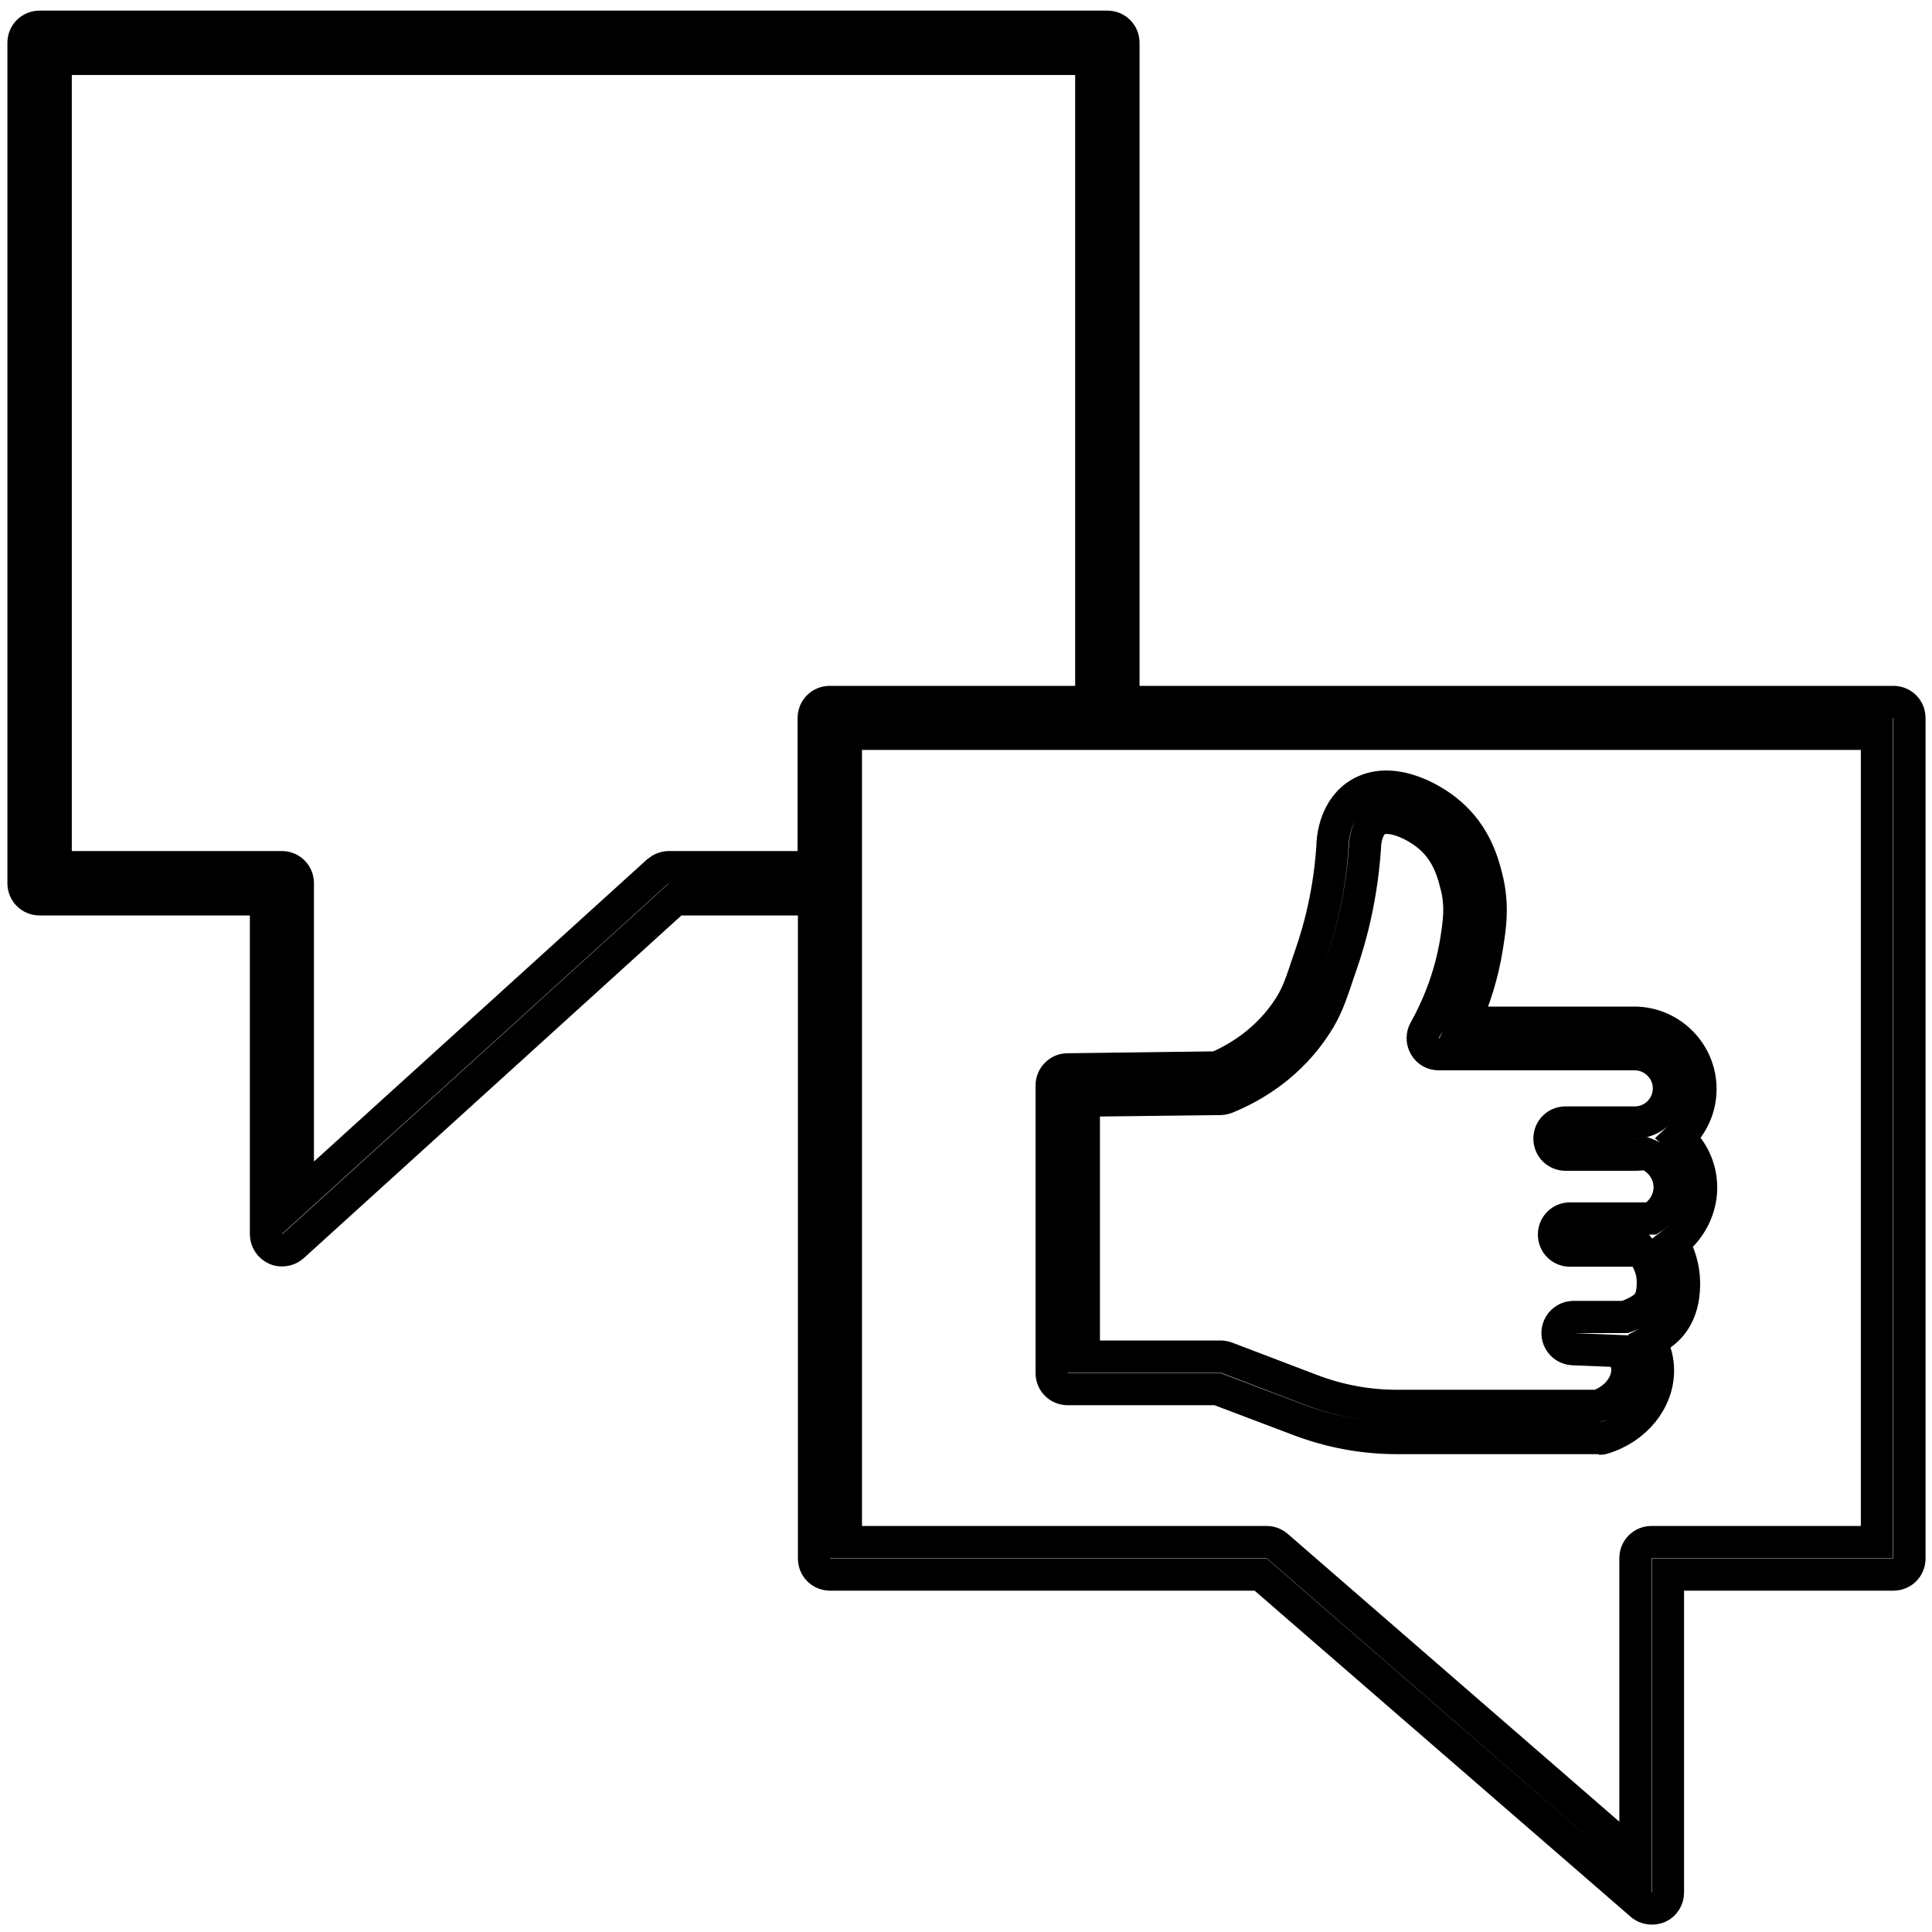
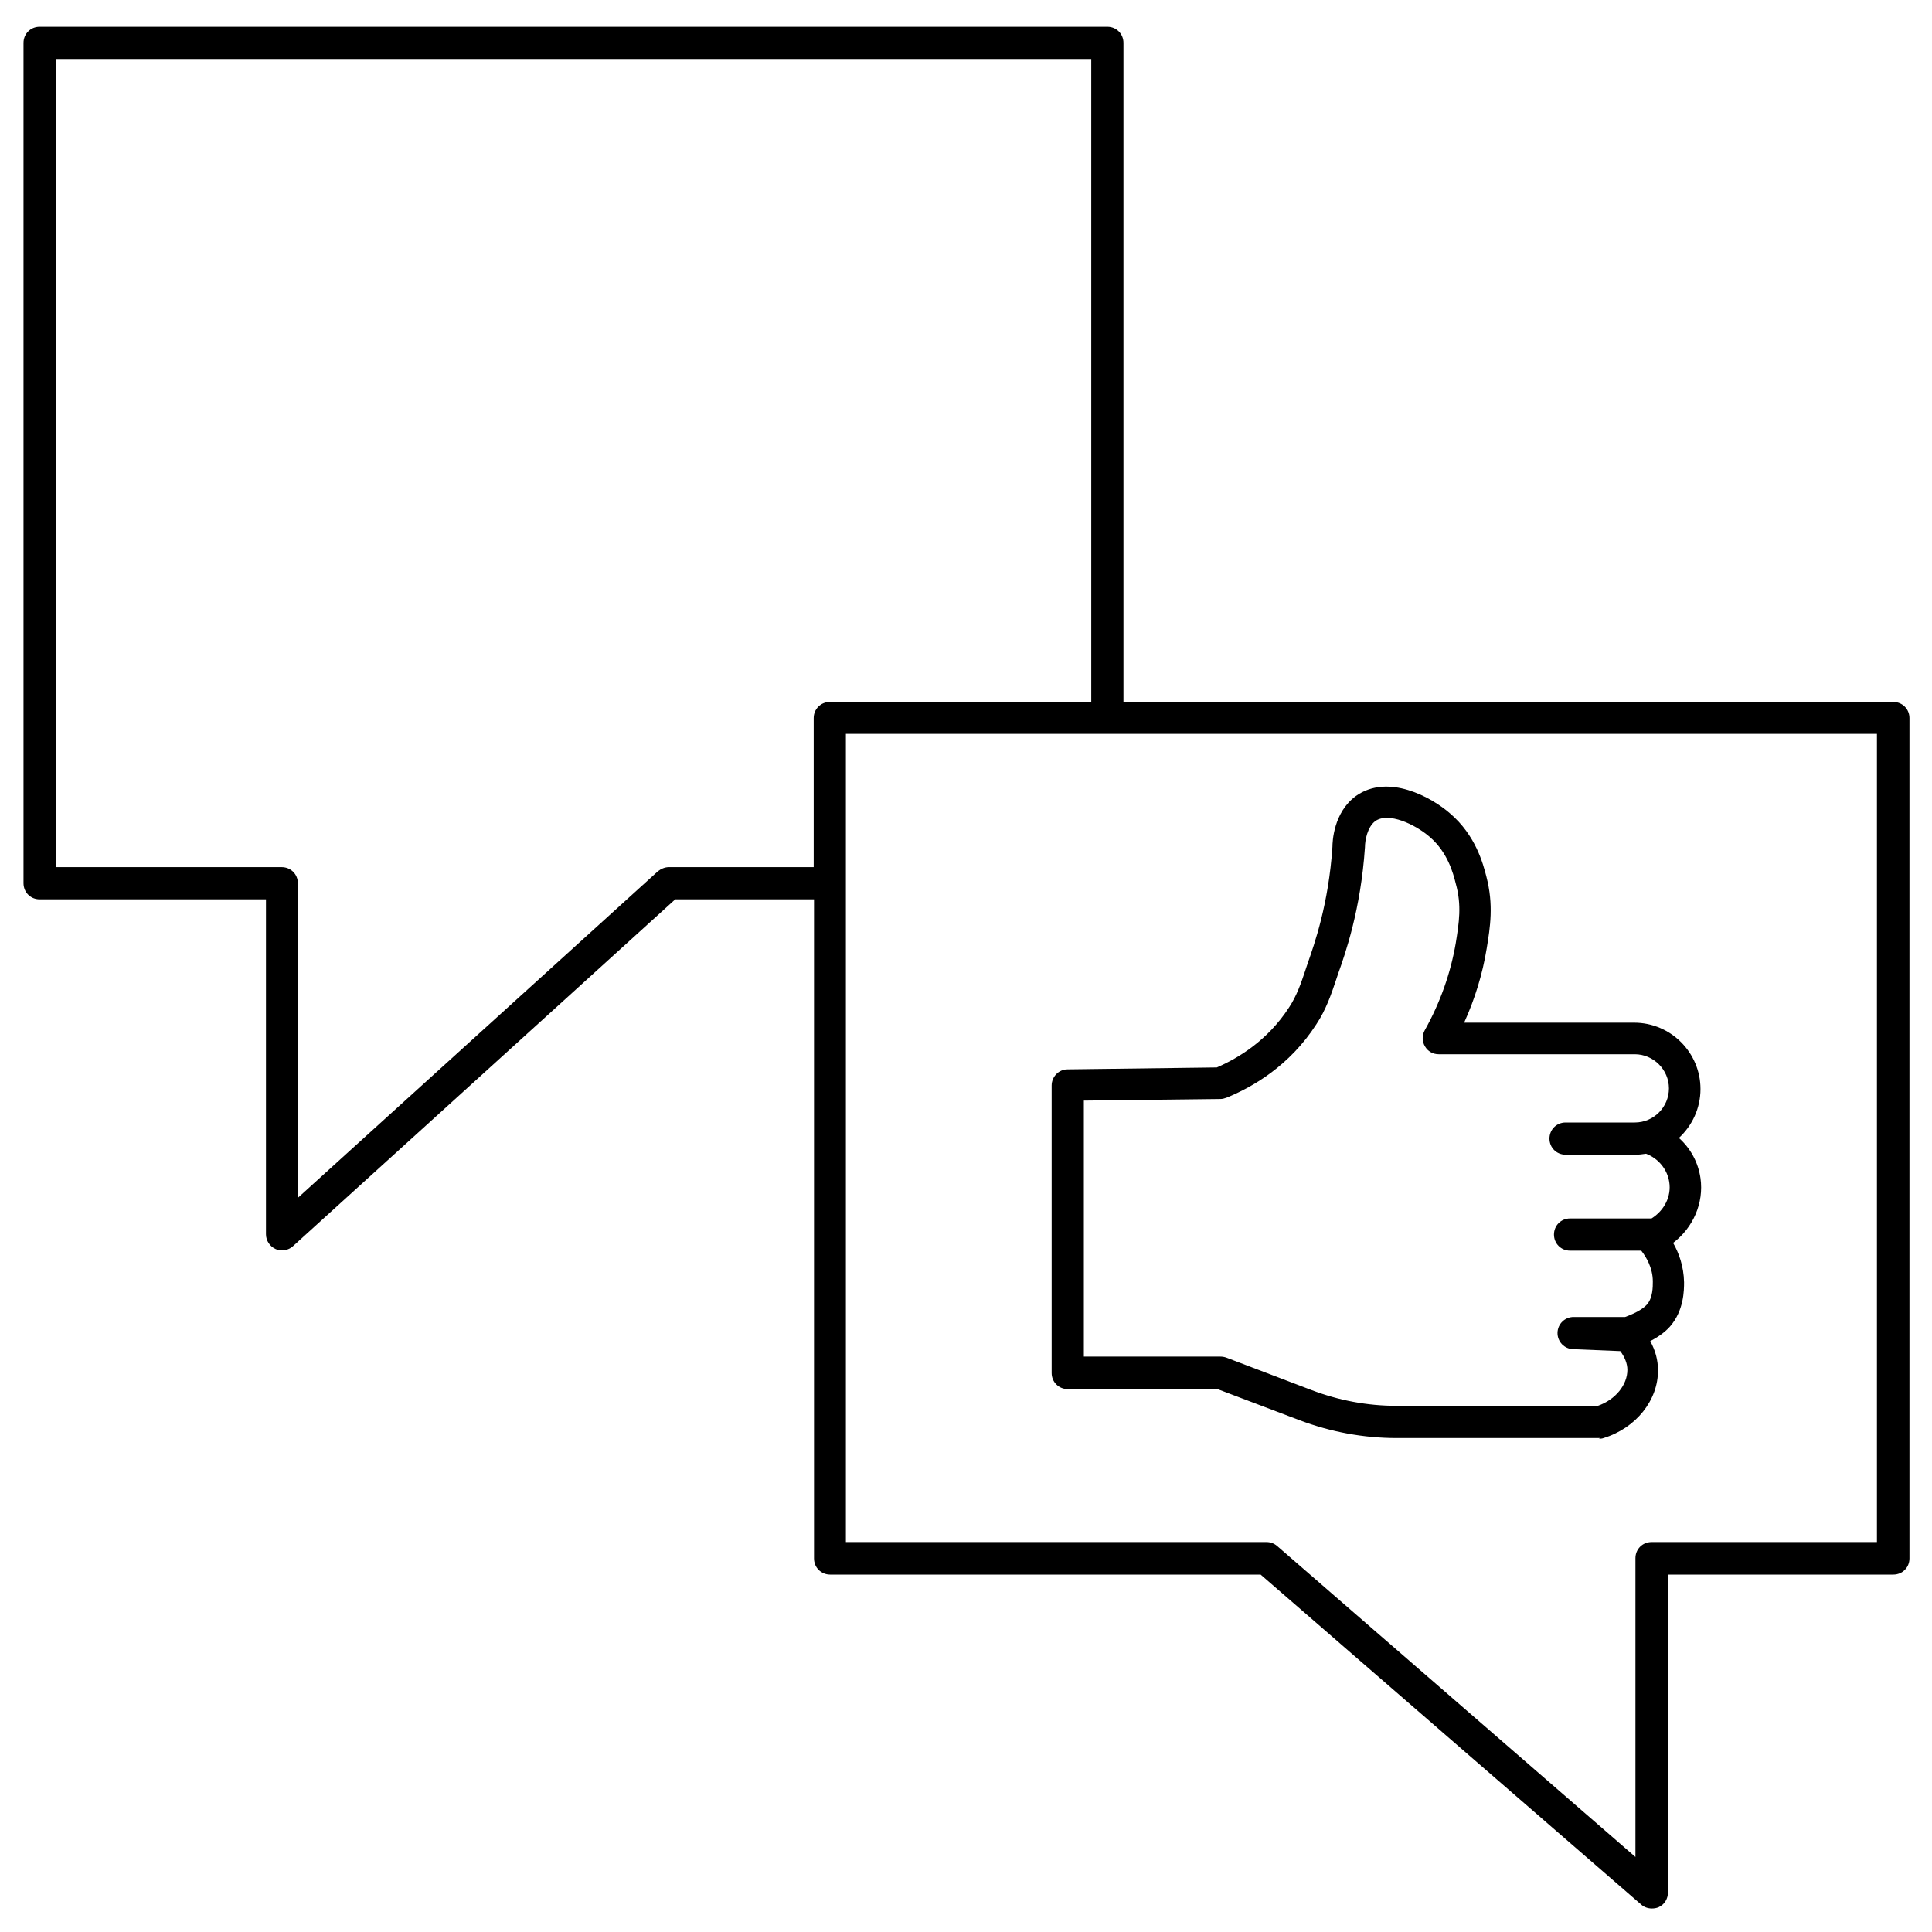
- <svg xmlns="http://www.w3.org/2000/svg" viewBox="0 0 60 60" class="icon" fill="none" stroke="currentColor" role="presentation" alt="">
+ <svg xmlns="http://www.w3.org/2000/svg" viewBox="0 0 60 60" class="icon" role="presentation" width="60" height="60">
  <path d="M58.79 21.8h-23.9V1.33c0-.28-.22-.5-.5-.5H1.23c-.28 0-.5.22-.5.5v26.1c0 .28.22.5.5.5h7.03v10.4c0 .2.12.38.3.46.06.03.13.04.2.04.12 0 .24-.04.34-.13l11.87-10.77h4.31V48.4c0 .28.22.5.5.5h13.37l11.82 10.25c.09.08.21.12.33.12.07 0 .14-.01.21-.04.18-.08.29-.26.29-.46V48.9h7c.28 0 .5-.22.5-.5V22.3c0-.28-.22-.5-.5-.5Zm-38.02 5.13c-.12 0-.24.05-.34.13L9.25 37.2v-9.77c0-.28-.22-.5-.5-.5H1.73V1.83h32.16V21.8h-8.12c-.28 0-.5.22-.5.5v4.63zm37.52 20.96h-7c-.28 0-.5.22-.5.5v9.28l-11.13-9.66a.5.5 0 0 0-.33-.12H26.27v-25.1h32.02z" />
  <path d="M49.7 44.66h-6.32c-1.04 0-2.05-.19-3.01-.55l-2.56-.97h-4.65c-.28 0-.5-.22-.5-.5v-8.93c0-.27.22-.5.49-.5l4.64-.06c.67-.29 1.58-.84 2.24-1.86.24-.36.38-.77.5-1.13l.08-.24c.21-.6.65-1.84.77-3.62 0-.15.03-1.07.73-1.58 1-.71 2.35.04 2.92.54.8.68 1.03 1.57 1.13 1.96.23.88.12 1.57.01 2.24-.13.8-.37 1.57-.7 2.3h5.28c1.14 0 2.06.93 2.06 2.06 0 .6-.26 1.14-.67 1.52.36.32.6.76.67 1.25.11.77-.23 1.54-.85 2.01.18.31.33.73.34 1.22 0 .24 0 .88-.44 1.38-.18.2-.4.34-.61.45q.24.435.24.9c.01.93-.68 1.8-1.69 2.11-.05.02-.1.02-.15.02Zm-16.04-2.53h4.24q.09 0 .18.03l2.65 1.01c.84.32 1.73.49 2.65.49h6.24c.55-.19.92-.65.92-1.12 0-.19-.08-.39-.22-.58l-1.46-.06a.5.5 0 0 1 .02-1h1.59c.41-.15.59-.29.68-.39.18-.21.18-.54.18-.71 0-.43-.21-.77-.36-.96h-2.21c-.28 0-.5-.22-.5-.5s.22-.5.5-.5h2.53c.4-.25.62-.69.55-1.13-.06-.39-.33-.73-.72-.88-.12.02-.23.03-.35.03h-2.15c-.28 0-.5-.22-.5-.5s.22-.5.5-.5h2.15c.59 0 1.06-.48 1.06-1.06s-.48-1.06-1.06-1.06h-6.09c-.18 0-.34-.09-.43-.25a.5.5 0 0 1 0-.5c.48-.86.8-1.77.96-2.7.1-.63.19-1.17 0-1.85-.08-.32-.25-.97-.81-1.45-.45-.39-1.28-.78-1.69-.49-.25.19-.32.61-.32.81-.13 1.95-.62 3.33-.83 3.92l-.07.21c-.14.42-.31.92-.61 1.37-.83 1.29-1.98 1.95-2.79 2.28-.06.02-.12.04-.18.04l-4.25.05v7.94Z" />
</svg>
